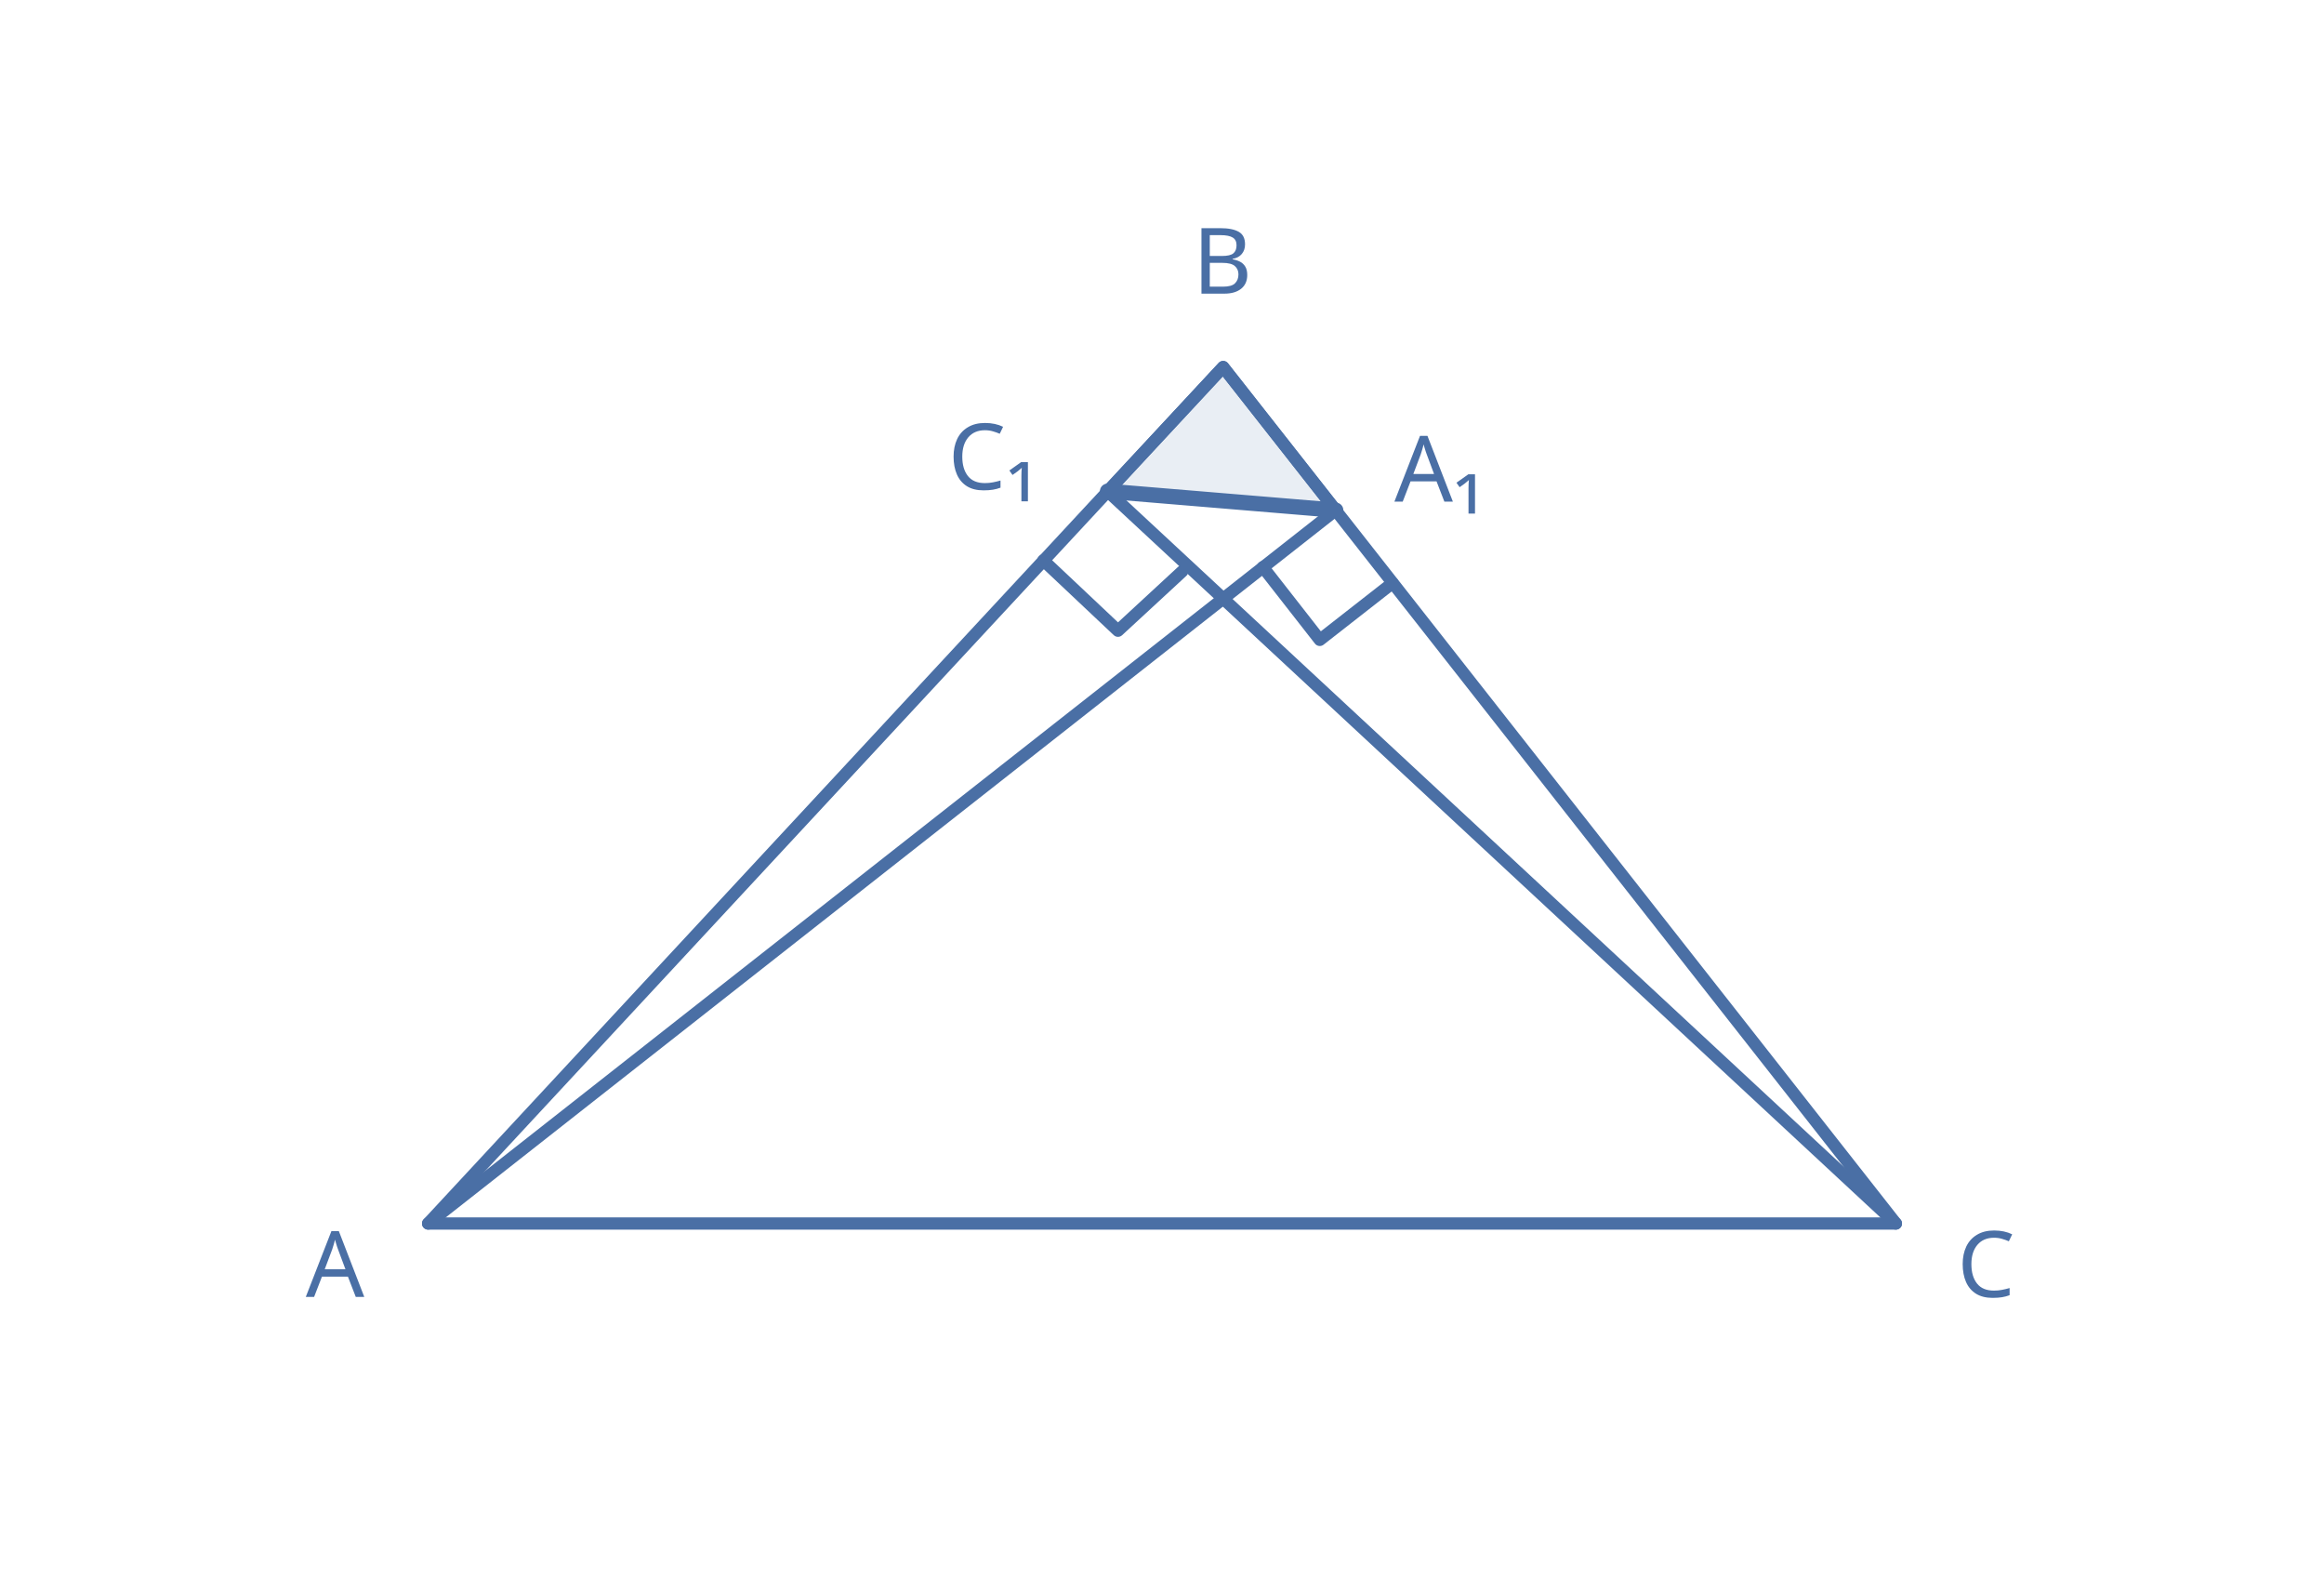
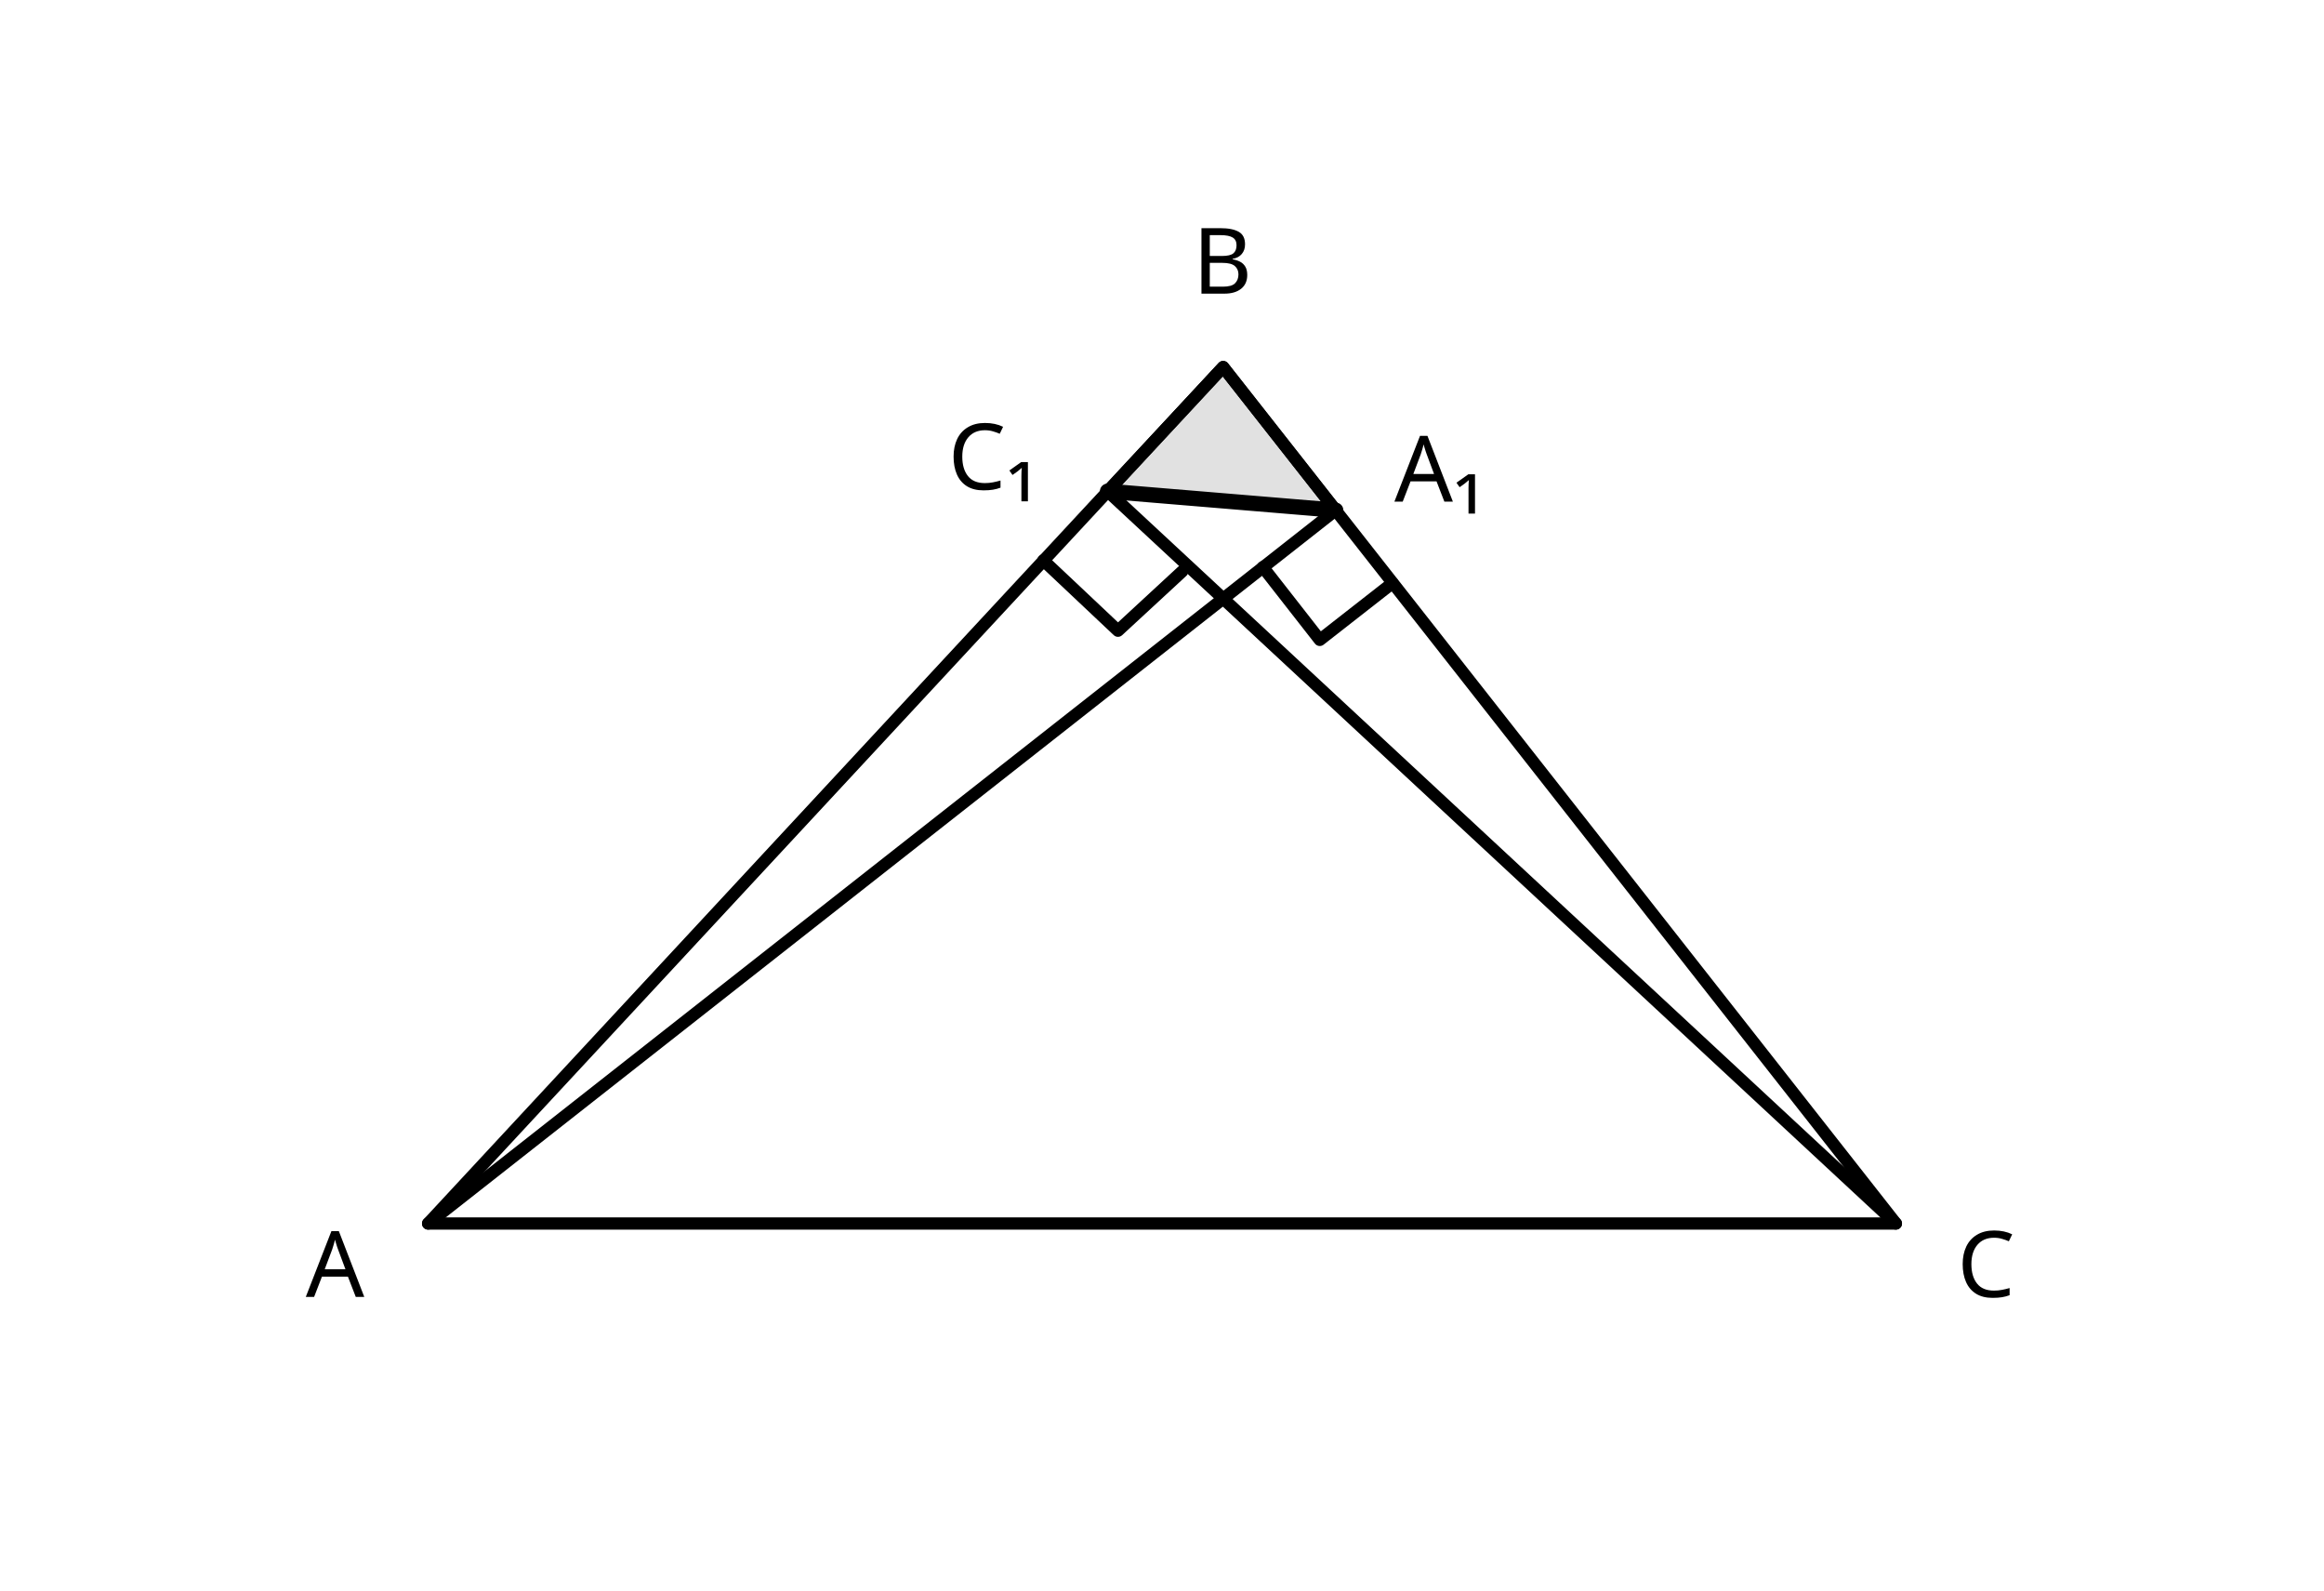
<svg xmlns="http://www.w3.org/2000/svg" viewBox="0 0 380 260">
-   <g stroke="#4a6fa5" stroke-width="2" fill="none" stroke-linejoin="round" stroke-linecap="round">
+   <g stroke="#000" stroke-width="2" fill="none" stroke-linejoin="round" stroke-linecap="round">
    <polygon points="70,200 310,200 200,60" />
    <line x1="70" y1="200" x2="218.4" y2="83.4" />
    <line x1="310" y1="200" x2="181.1" y2="80.3" />
-     <polygon points="200,60 181.1,80.3 218.4,83.4" fill="#4a6fa5" fill-opacity="0.12" />
+     <polygon points="200,60 181.1,80.3 218.4,83.4" fill="#000" fill-opacity="0.12" />
    <line x1="181.1" y1="80.3" x2="218.4" y2="83.4" stroke-width="2.5" />
    <polyline points="206.5,92.7 215.8,104.6 227.7,95.3" />
    <polyline points="193.3,93.4 182.8,103.1 170.6,91.6" />
  </g>
-   <g fill="#4a6fa5" font-family="system-ui, sans-serif" font-size="15">
+   <g fill="#000" font-family="system-ui, sans-serif" font-size="15">
    <text x="50" y="212">A</text>
    <text x="320" y="212">C</text>
    <text x="195" y="48">B</text>
    <text x="155" y="80">C₁</text>
    <text x="228" y="82">A₁</text>
  </g>
</svg>
